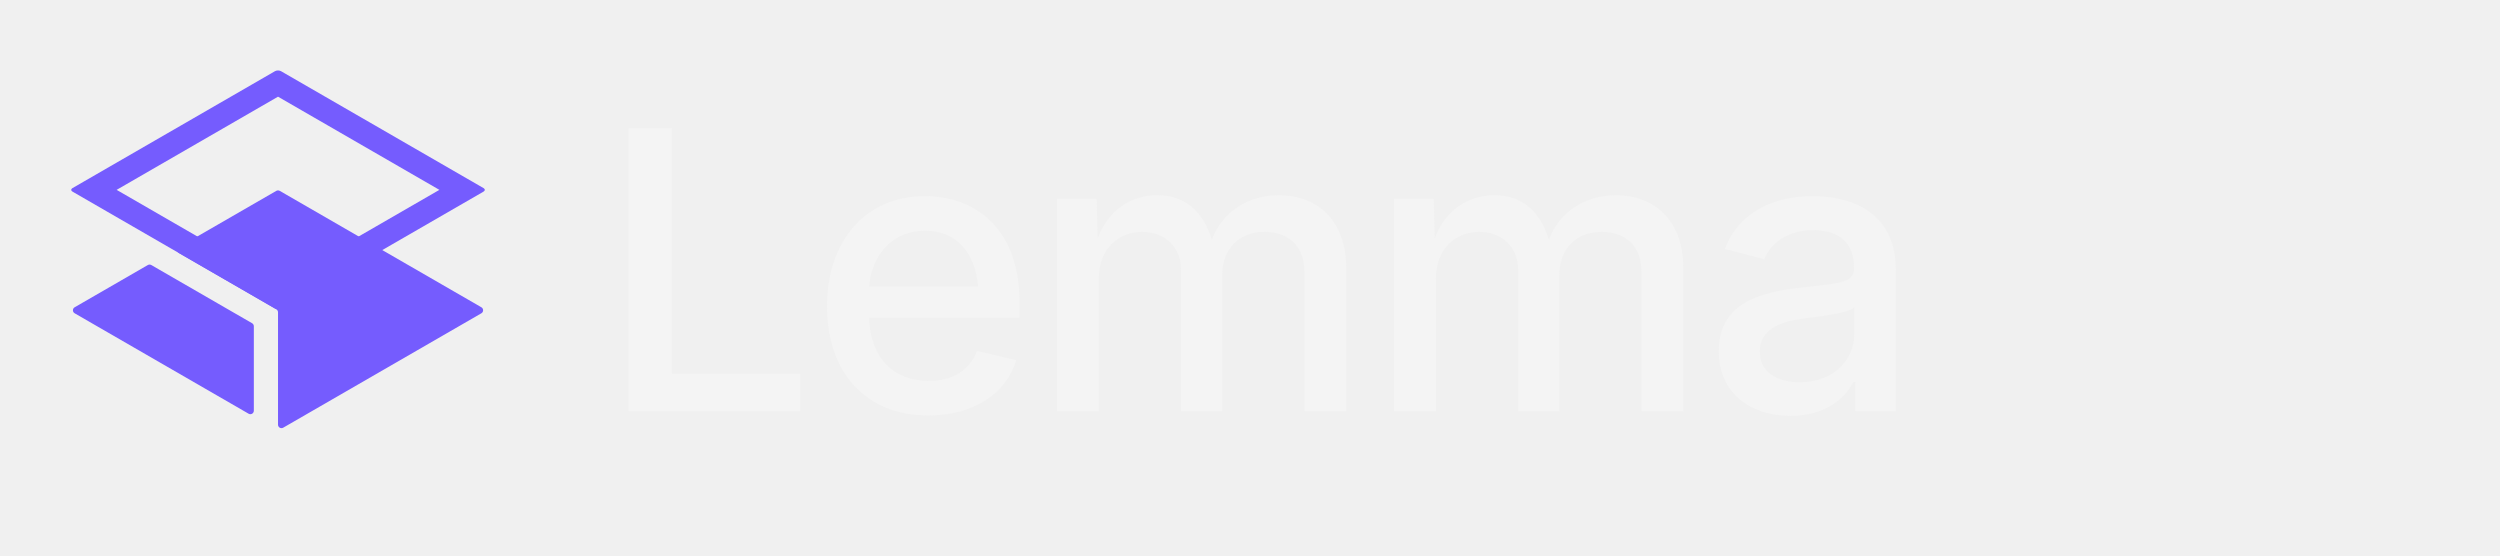
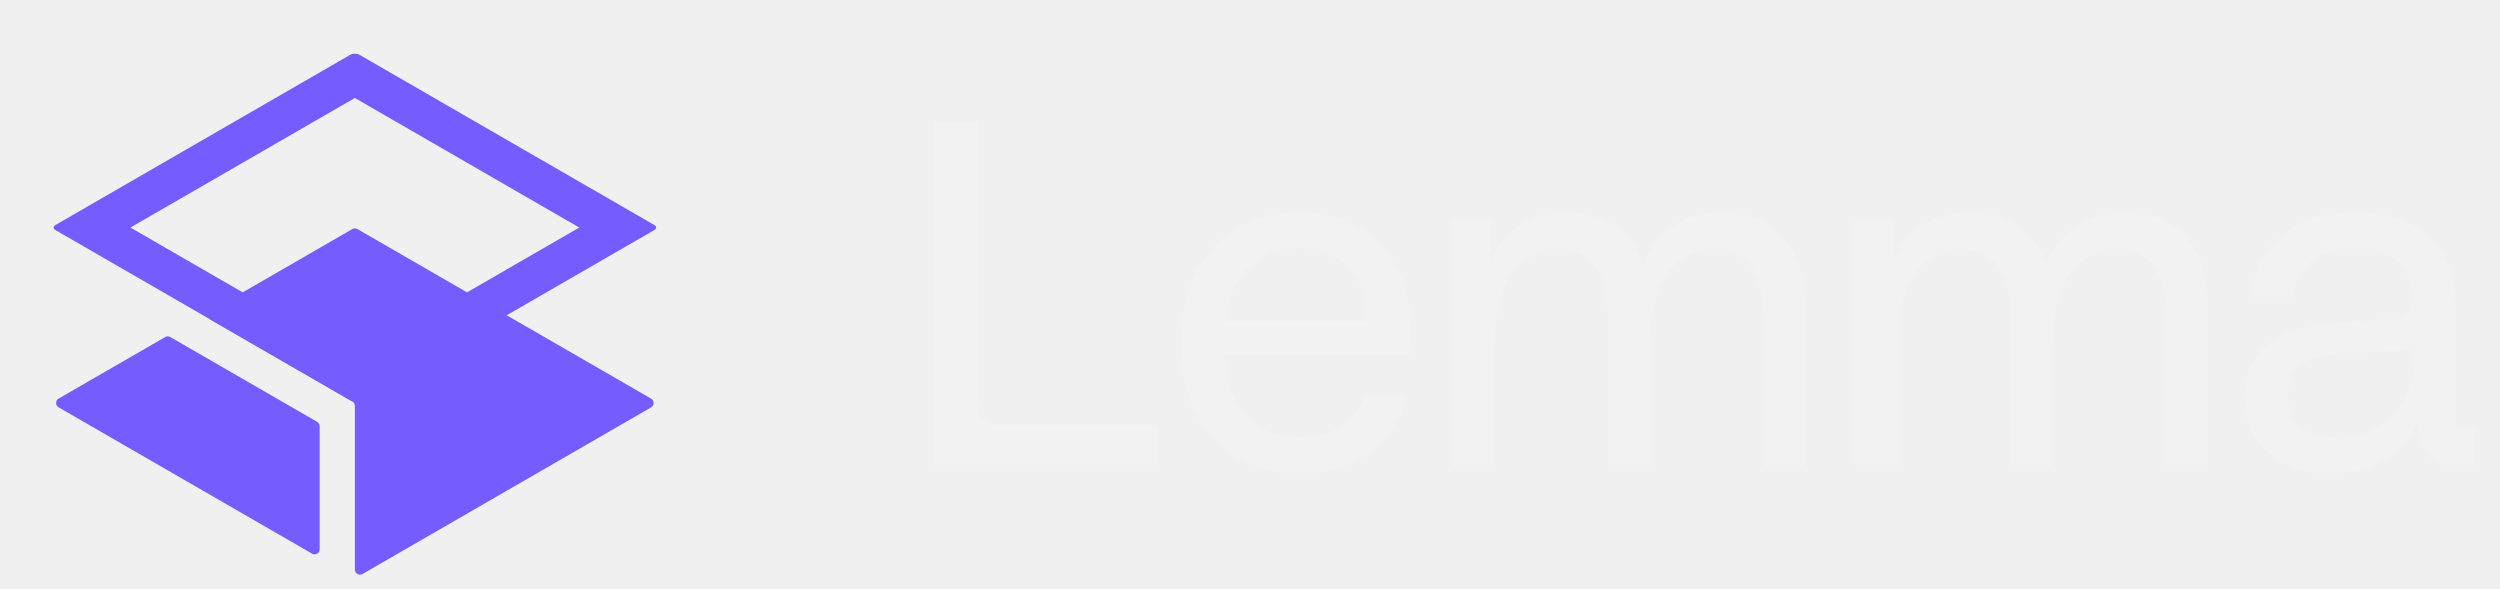
- <svg xmlns="http://www.w3.org/2000/svg" width="900" height="200" viewBox="0 0 900 200" fill="none">
-   <g transform="translate(25, 25) scale(0.86)" fill="#755CFE">
-     <path d="M172.434 99.556C173.403 100.116 173.403 101.514 172.434 102.074L89.488 149.962C88.519 150.522 87.308 149.822 87.308 148.704V101.652C87.308 101.133 87.031 100.653 86.581 100.393L45.837 76.87C44.868 76.31 44.868 74.911 45.837 74.352L86.581 50.829C87.031 50.569 87.585 50.569 88.035 50.829L172.434 99.556ZM76.461 106.236C76.911 106.496 77.188 106.976 77.188 107.495V142.86C77.188 143.979 75.977 144.678 75.008 144.119L2.183 102.074C1.214 101.514 1.214 100.116 2.183 99.556L32.81 81.873C33.26 81.613 33.814 81.613 34.263 81.873L76.461 106.236Z" />
-     <path d="M19.754 50.406L87.306 89.407L154.857 50.406L87.306 11.405L19.754 50.406ZM88.564 100.085L88.43 100.156C87.777 100.463 86.834 100.463 86.182 100.156L86.047 100.085L1.258 51.132C0.607 50.756 0.566 50.161 1.137 49.757L1.258 49.679L86.047 0.727C86.742 0.325 87.869 0.325 88.564 0.727L173.353 49.679L173.475 49.757C174.045 50.161 174.004 50.756 173.353 51.132L88.564 100.085Z" />
+ <svg xmlns="http://www.w3.org/2000/svg" viewBox="0 0 718.39 169.14" fill="none">
+   <g transform="translate(4 4)">
+     <defs>
+       <mask id="lemma-logo-mask-dark" x="0" y="0" width="195.95" height="122.77" maskUnits="userSpaceOnUse">
+         <path fill="#fff" d="M99.23 11.71l84.79 48.95c.7.4.7 1.05 0 1.45l-84.79 48.95c-.7.4-1.82.4-2.52 0L11.93 62.11c-.7-.4-.7-1.05 0-1.45L96.71 11.71c.7-.4 1.82-.4 2.52 0Z" />
+       </mask>
+     </defs>
+     <path fill="#755CFE" d="M183.1 110.54c.97.56.97 1.96 0 2.52l-82.94 47.89c-.97.56-2.18-.14-2.18-1.26v-47.05c0-.52-.28-1-.73-1.26l-40.74-23.52c-.97-.56-.97-1.96 0-2.52l40.74-23.52c.45-.26 1-.26 1.45 0l84.4 48.73ZM87.13 117.22c.45.26.73.74.73 1.26v35.36c0 1.12-1.21 1.82-2.18 1.26L12.85 113.05c-.97-.56-.97-1.96 0-2.52l30.63-17.68c.45-.26 1-.26 1.45 0l42.2 24.36Z" />
+     <g mask="url(#lemma-logo-mask-dark)">
+       <path fill="none" stroke="#755CFE" stroke-width="22.81" d="M99.23 11.71l84.79 48.95c.7.4.7 1.05 0 1.45l-84.79 48.95c-.7.4-1.82.4-2.52 0L11.93 62.11c-.7-.4-.7-1.05 0-1.45L96.71 11.71c.7-.4 1.82-.4 2.52 0Z" />
+     </g>
  </g>
-   <text x="215" y="148" font-family="'Britti Sans', 'IBM Plex Sans', -apple-system, BlinkMacSystemFont, system-ui, sans-serif" font-size="140" font-weight="500" fill="#F4F4F4" letter-spacing="-3">Lemma</text>
+   <g transform="translate(260.377 133.919) scale(0.140997 -0.140997)" fill="#F2F2F2">
+     <path transform="translate(0.000 0)" d="M56 0H512V83H188C161 83 147 97 147 123V700H56Z" />
+     <path transform="translate(532.000 0)" d="M271 -15C392 -15 465 54 488 142H402C390 105 350 59 271 59C177 59 121 122 116 226H494C515 401 423 517 269 517C121 517 28 410 28 250C28 89 122 -15 271 -15ZM118 295C128 387 184 444 265 444C361 444 411 376 408 295Z" />
+     <path transform="translate(1057.000 0)" d="M56 0H142V247C142 376 193 441 273 441C340 441 373 397 373 302V0H459V247C459 377 511 441 590 441C657 441 690 397 690 302V0H775V327C775 444 713 517 607 517C530 517 473 479 445 412C421 479 368 517 290 517C217 517 163 483 134 417V502H56Z" />
+     <path transform="translate(1878.000 0)" d="M56 0H142V247C142 376 193 441 273 441C340 441 373 397 373 302V0H459V247C459 377 511 441 590 441C657 441 690 397 690 302V0H775V327C775 444 713 517 607 517C530 517 473 479 445 412C421 479 368 517 290 517C217 517 163 483 134 417V502H56Z" />
+     <path transform="translate(2699.000 0)" d="M203 -15C289 -15 353 25 383 95V88C383 31 412 0 462 0H499V76H459V314C459 455 380 517 255 517C134 517 58 459 43 345H127C135 408 179 443 253 443C318 443 371 416 371 345C371 312 359 302 335 300L207 291C90 283 29 228 29 140C29 51 93 -15 203 -15ZM215 58C155 58 117 85 117 144C117 194 145 223 218 228L374 238V221C374 120 306 58 215 58Z" />
+   </g>
</svg>
